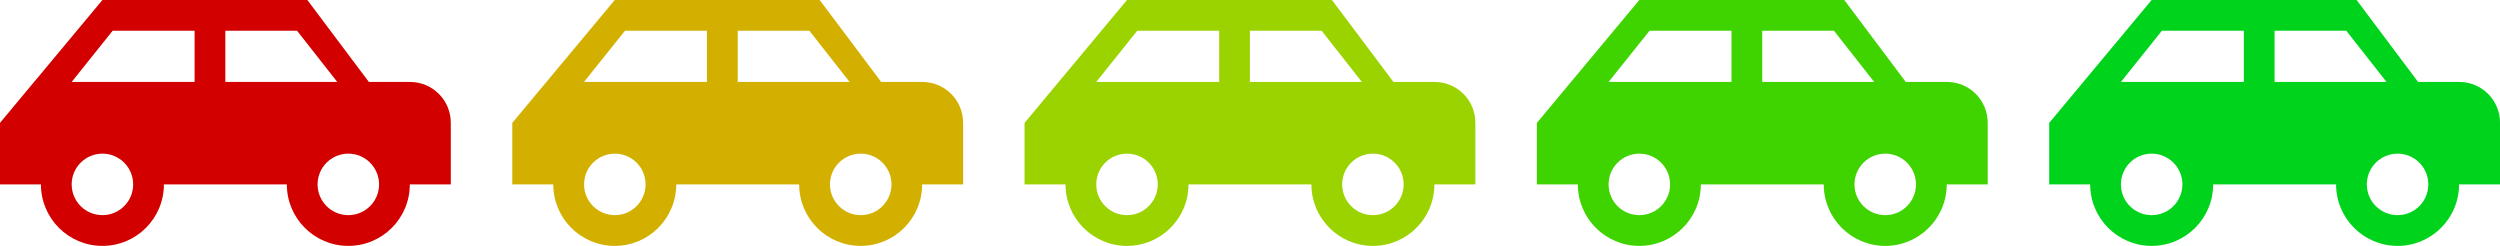
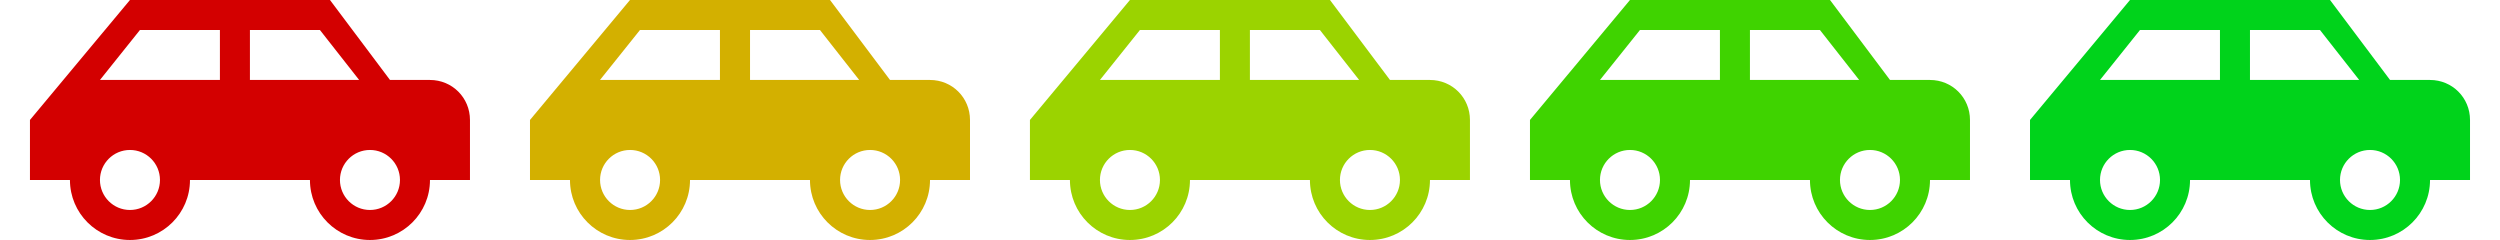
- <svg xmlns="http://www.w3.org/2000/svg" width="32.279mm" height="3.175mm" viewBox="0 0 32.279 3.175" version="1.1" id="svg5">
+ <svg xmlns="http://www.w3.org/2000/svg" width="125" height="12" viewBox="0 0 33.073 3.175" version="1.1" id="svg5">
  <defs id="defs2" />
-   <g id="layer1" transform="translate(-37.07856,-22.04715)">
+   <g id="layer1" transform="translate(-36.68169,-22.04715)">
    <path d="m 41.047,22.047 h -2.646 l -1.323,1.587 v 0.794 h 0.529 a 0.794,0.794 0 0 0 0.794,0.794 0.794,0.794 0 0 0 0.794,-0.794 h 1.587 a 0.794,0.794 0 0 0 0.794,0.794 0.794,0.794 0 0 0 0.794,-0.794 h 0.529 v -0.794 c 0,-0.294 -0.235,-0.529 -0.529,-0.529 H 41.841 l -0.794,-1.058 m -2.514,0.397 h 1.058 v 0.661 h -1.587 l 0.529,-0.661 m 1.455,0 h 0.926 l 0.519,0.661 h -1.445 v -0.661 m -1.587,1.587 a 0.397,0.397 0 0 1 0.397,0.397 0.397,0.397 0 0 1 -0.397,0.397 0.397,0.397 0 0 1 -0.397,-0.397 0.397,0.397 0 0 1 0.397,-0.397 m 3.175,0 a 0.397,0.397 0 0 1 0.397,0.397 0.397,0.397 0 0 1 -0.397,0.397 0.397,0.397 0 0 1 -0.397,-0.397 0.397,0.397 0 0 1 0.397,-0.397 z" id="path16643" style="display:inline;fill:#d30000;fill-opacity:1;stroke-width:0.265" />
    <path d="M 47.662,22.047 H 45.016 l -1.323,1.587 v 0.794 h 0.529 a 0.794,0.794 0 0 0 0.794,0.794 0.794,0.794 0 0 0 0.794,-0.794 h 1.587 a 0.794,0.794 0 0 0 0.794,0.794 0.794,0.794 0 0 0 0.794,-0.794 h 0.529 v -0.794 c 0,-0.294 -0.235,-0.529 -0.529,-0.529 h -0.529 l -0.794,-1.058 m -2.514,0.397 h 1.058 v 0.661 h -1.587 l 0.529,-0.661 m 1.455,0 h 0.926 l 0.519,0.661 H 46.604 v -0.661 m -1.587,1.587 a 0.397,0.397 0 0 1 0.397,0.397 0.397,0.397 0 0 1 -0.397,0.397 0.397,0.397 0 0 1 -0.397,-0.397 0.397,0.397 0 0 1 0.397,-0.397 m 3.175,0 a 0.397,0.397 0 0 1 0.397,0.397 0.397,0.397 0 0 1 -0.397,0.397 0.397,0.397 0 0 1 -0.397,-0.397 0.397,0.397 0 0 1 0.397,-0.397 z" id="path915" style="display:inline;fill:#d3b000;fill-opacity:1;stroke-width:0.265" />
    <path d="m 54.276,22.047 h -2.646 l -1.323,1.587 v 0.794 h 0.529 a 0.794,0.794 0 0 0 0.794,0.794 0.794,0.794 0 0 0 0.794,-0.794 h 1.587 a 0.794,0.794 0 0 0 0.794,0.794 0.794,0.794 0 0 0 0.794,-0.794 h 0.529 v -0.794 c 0,-0.294 -0.235,-0.529 -0.529,-0.529 h -0.529 l -0.794,-1.058 m -2.514,0.397 h 1.058 v 0.661 h -1.587 l 0.529,-0.661 m 1.455,0 h 0.926 l 0.519,0.661 h -1.445 v -0.661 m -1.587,1.587 a 0.397,0.397 0 0 1 0.397,0.397 0.397,0.397 0 0 1 -0.397,0.397 0.397,0.397 0 0 1 -0.397,-0.397 0.397,0.397 0 0 1 0.397,-0.397 m 3.175,0 a 0.397,0.397 0 0 1 0.397,0.397 0.397,0.397 0 0 1 -0.397,0.397 0.397,0.397 0 0 1 -0.397,-0.397 0.397,0.397 0 0 1 0.397,-0.397 z" id="path917" style="display:inline;fill:#9bd300;fill-opacity:1;stroke-width:0.265" />
    <path d="m 60.891,22.047 h -2.646 l -1.323,1.587 v 0.794 h 0.529 a 0.794,0.794 0 0 0 0.794,0.794 0.794,0.794 0 0 0 0.794,-0.794 h 1.587 a 0.794,0.794 0 0 0 0.794,0.794 0.794,0.794 0 0 0 0.794,-0.794 h 0.529 v -0.794 c 0,-0.294 -0.235,-0.529 -0.529,-0.529 h -0.529 l -0.794,-1.058 m -2.514,0.397 h 1.058 v 0.661 h -1.587 l 0.529,-0.661 m 1.455,0 h 0.926 l 0.519,0.661 h -1.445 v -0.661 m -1.587,1.587 a 0.397,0.397 0 0 1 0.397,0.397 0.397,0.397 0 0 1 -0.397,0.397 0.397,0.397 0 0 1 -0.397,-0.397 0.397,0.397 0 0 1 0.397,-0.397 m 3.175,0 a 0.397,0.397 0 0 1 0.397,0.397 0.397,0.397 0 0 1 -0.397,0.397 0.397,0.397 0 0 1 -0.397,-0.397 0.397,0.397 0 0 1 0.397,-0.397 z" id="path919" style="display:inline;fill:#3fd300;fill-opacity:1;stroke-width:0.265" />
    <path d="m 67.506,22.047 h -2.646 l -1.323,1.587 v 0.794 h 0.529 a 0.794,0.794 0 0 0 0.794,0.794 0.794,0.794 0 0 0 0.794,-0.794 h 1.587 a 0.794,0.794 0 0 0 0.794,0.794 0.794,0.794 0 0 0 0.794,-0.794 h 0.529 v -0.794 c 0,-0.294 -0.235,-0.529 -0.529,-0.529 h -0.529 l -0.794,-1.058 m -2.514,0.397 h 1.058 v 0.661 h -1.587 l 0.529,-0.661 m 1.455,0 h 0.926 l 0.519,0.661 h -1.445 v -0.661 m -1.587,1.587 a 0.397,0.397 0 0 1 0.397,0.397 0.397,0.397 0 0 1 -0.397,0.397 0.397,0.397 0 0 1 -0.397,-0.397 0.397,0.397 0 0 1 0.397,-0.397 m 3.175,0 a 0.397,0.397 0 0 1 0.397,0.397 0.397,0.397 0 0 1 -0.397,0.397 0.397,0.397 0 0 1 -0.397,-0.397 0.397,0.397 0 0 1 0.397,-0.397 z" id="path921" style="display:inline;fill:#00d31b;fill-opacity:1;stroke-width:0.265" />
  </g>
</svg>
